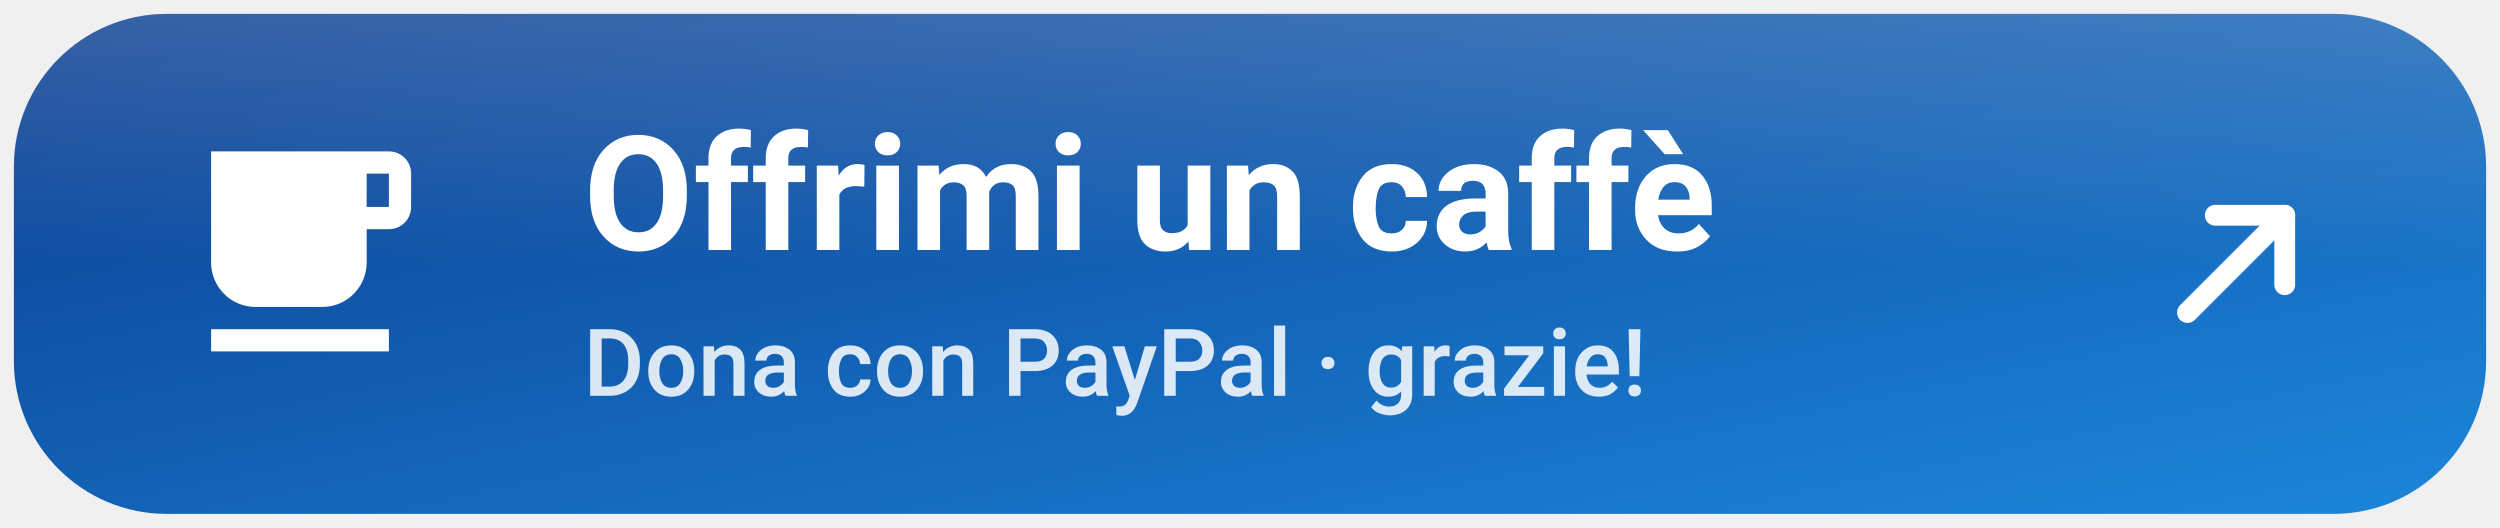
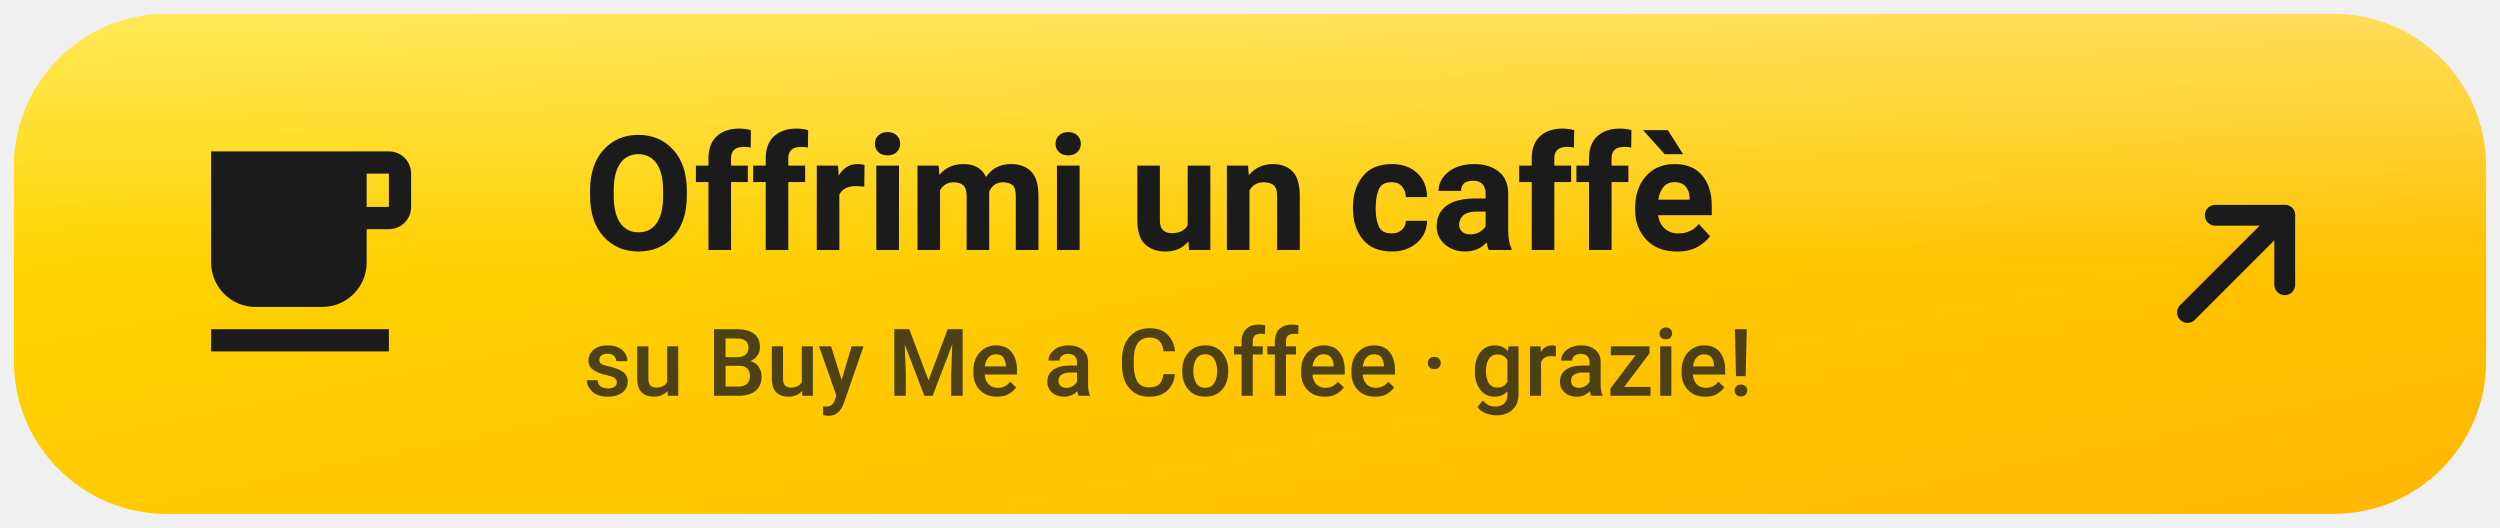
<svg xmlns="http://www.w3.org/2000/svg" width="360" height="76" viewBox="0 0 360 76">
  <defs>
    <linearGradient id="g" x1="0" y1="0" x2="1" y2="1">
-       <stop offset="0" stop-color="#0B3D91" />
-       <stop offset="1" stop-color="#1C86D9" />
+       <stop offset="0" stop-color="#FFDD00" />
+       <stop offset="1" stop-color="#FFB703" />
    </linearGradient>
    <linearGradient id="shine" x1="0" y1="0" x2="0" y2="1">
-       <stop offset="0" stop-color="#FFFFFF" stop-opacity="0.18" />
+       <stop offset="0" stop-color="#FFFFFF" stop-opacity="0.35" />
      <stop offset="0.5" stop-color="#FFFFFF" stop-opacity="0" />
    </linearGradient>
  </defs>
  <rect x="2" y="2" width="356" height="72" rx="22" fill="url(#g)" />
  <rect x="2" y="2" width="356" height="72" rx="22" fill="url(#shine)" />
-   <g transform="translate(24 17) scale(1.6)" fill="#FFFFFF">
+   <g transform="translate(24 17) scale(1.6)" fill="#1B1B1B">
    <path d="M20 3H4v10c0 2.21 1.79 4 4 4h6c2.21 0 4-1.79 4-4v-3h2c1.11 0 2-.89 2-2V5c0-1.11-.89-2-2-2zm0 5h-2V5h2v3zM4 19h16v2H4z" />
  </g>
-   <g font-family="-apple-system, BlinkMacSystemFont, 'Segoe UI', Roboto, Helvetica, Arial, sans-serif" fill="#FFFFFF">
+   <g font-family="-apple-system, BlinkMacSystemFont, 'Segoe UI', Roboto, Helvetica, Arial, sans-serif" fill="#1B1B1B">
    <text x="84" y="36" font-size="23" font-weight="700">Offrimi un caffè</text>
-     <text x="84" y="57" font-size="13.5" font-weight="500" fill-opacity="0.85">Dona con PayPal · grazie!</text>
+     <text x="84" y="57" font-size="13.5" font-weight="500" fill-opacity="0.78">su Buy Me a Coffee · grazie!</text>
  </g>
-   <g transform="translate(322 38)" stroke="#FFFFFF" stroke-width="3" stroke-linecap="round" stroke-linejoin="round" fill="none">
+   <g transform="translate(322 38)" stroke="#1B1B1B" stroke-width="3" stroke-linecap="round" stroke-linejoin="round" fill="none">
    <path d="M-7 7 L7 -7" />
    <path d="M-3 -7 H7 V3" />
  </g>
</svg>
